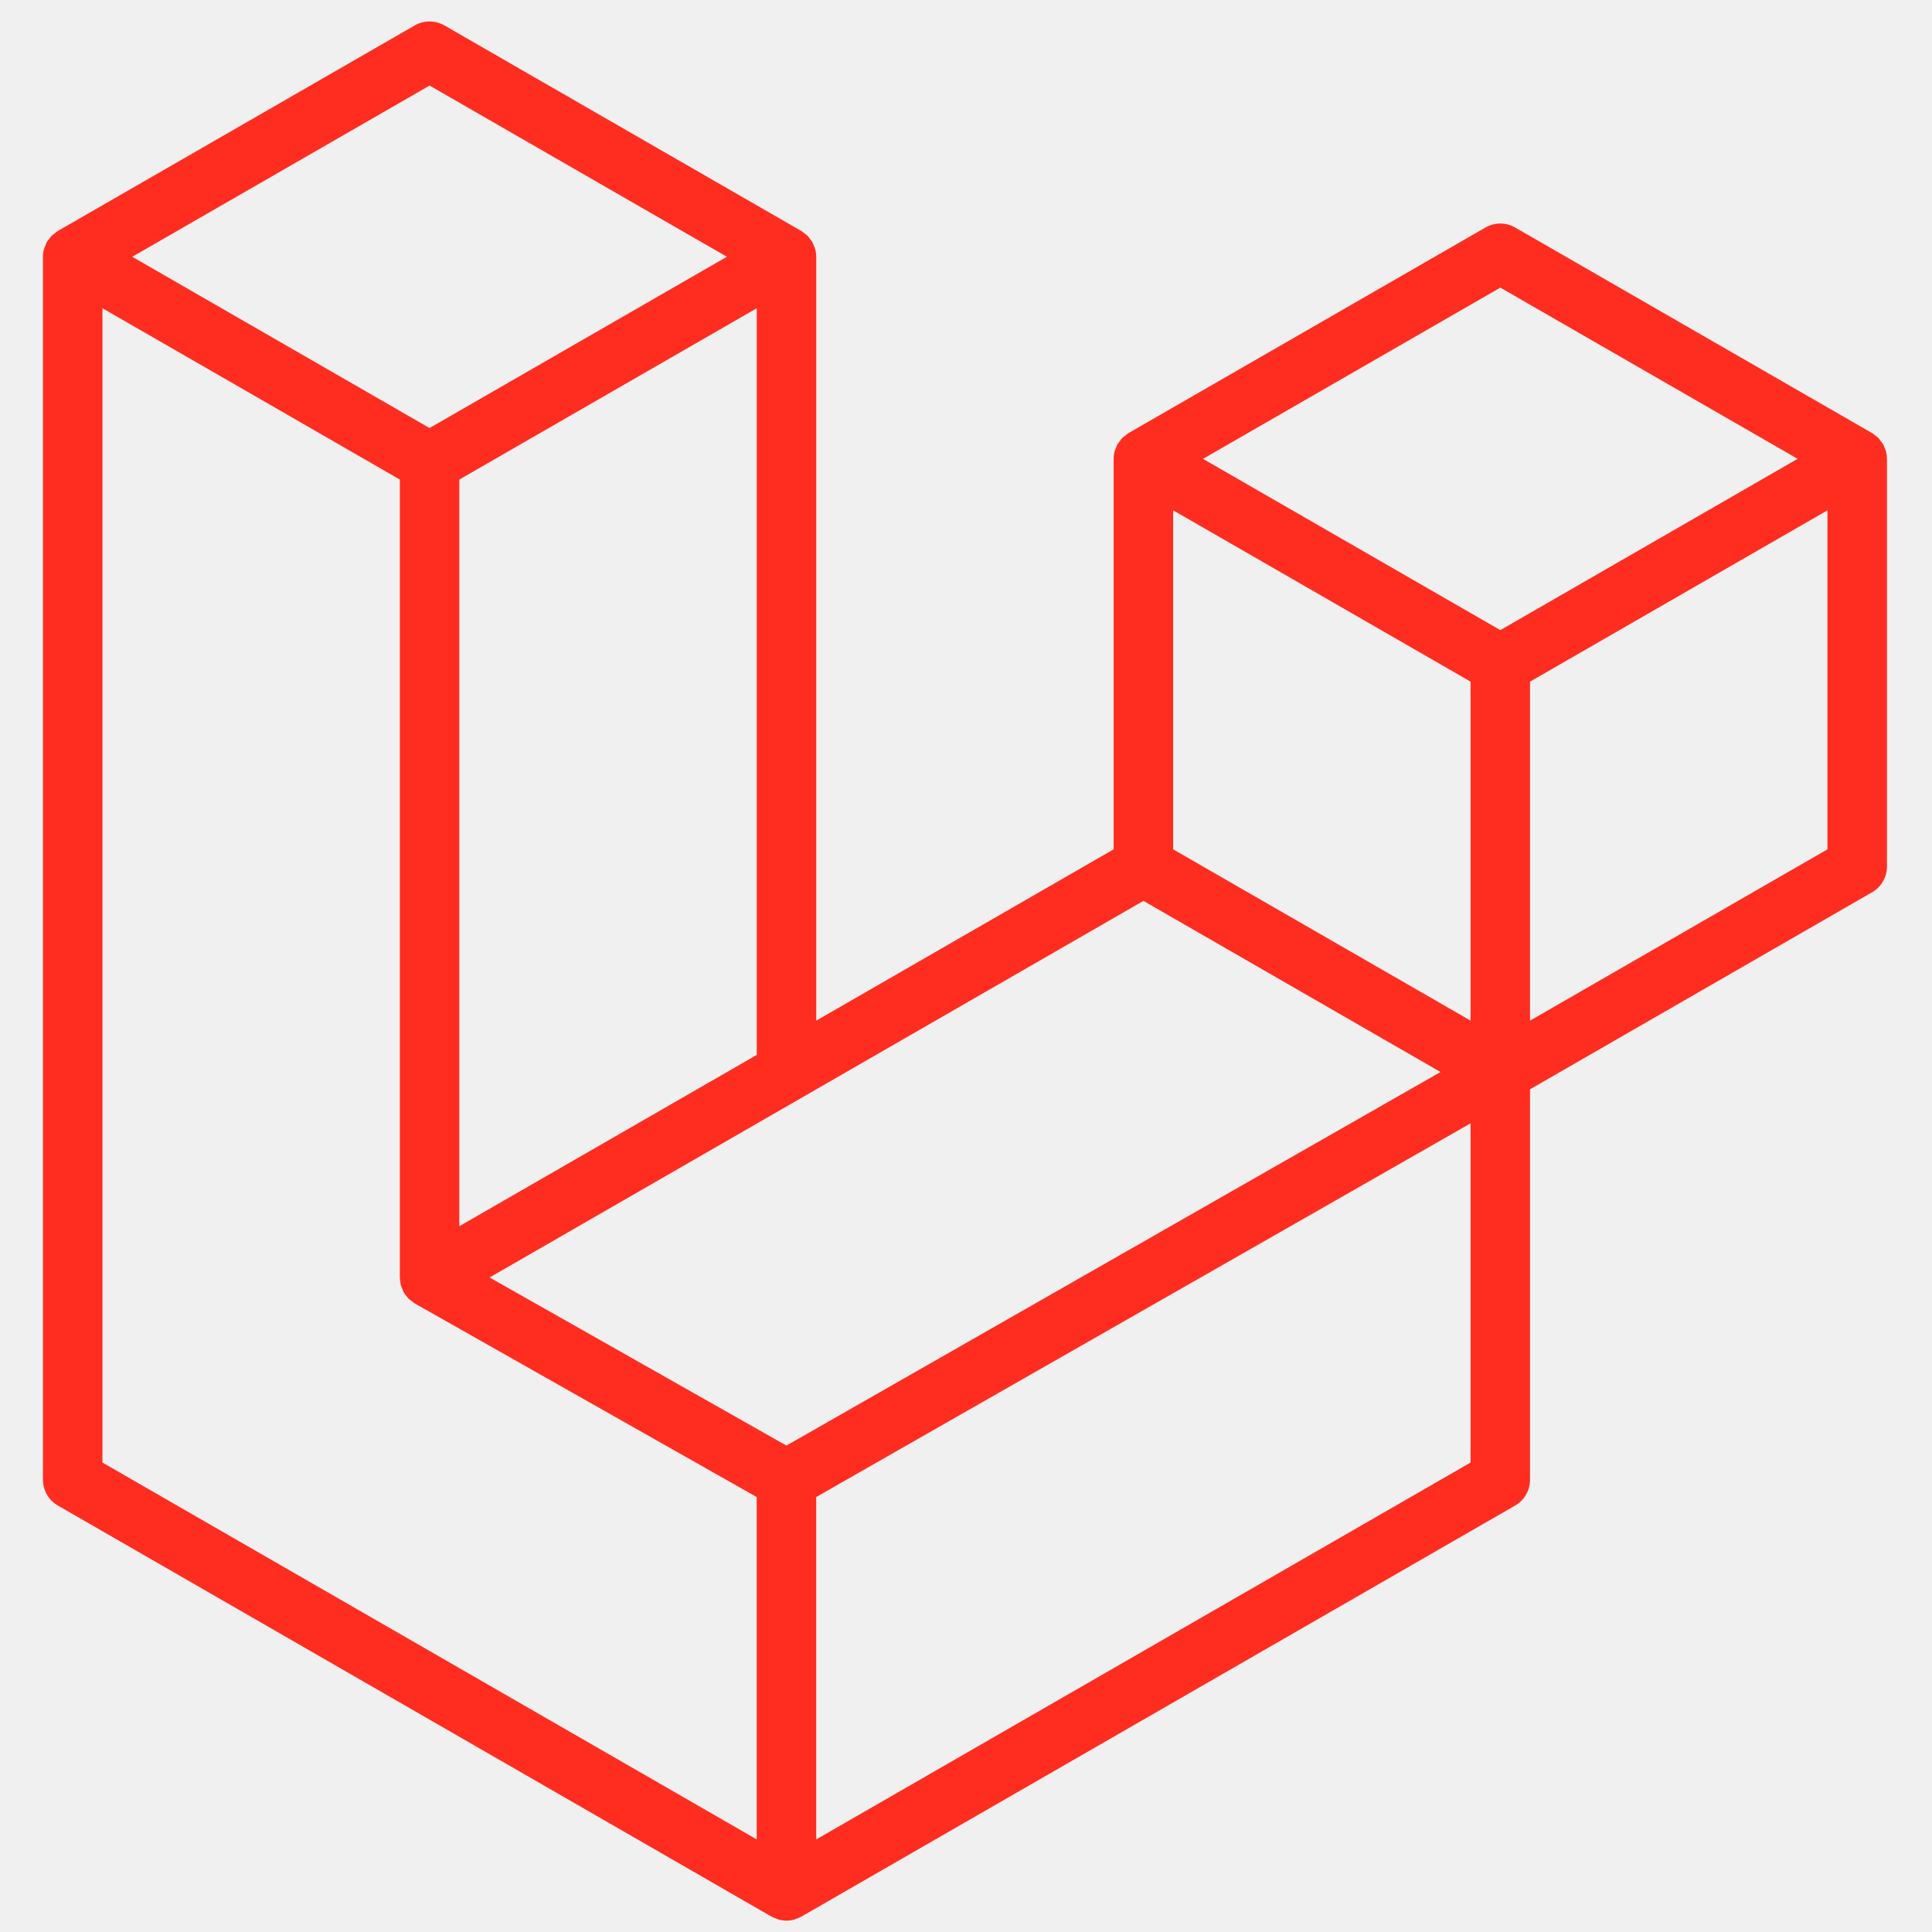
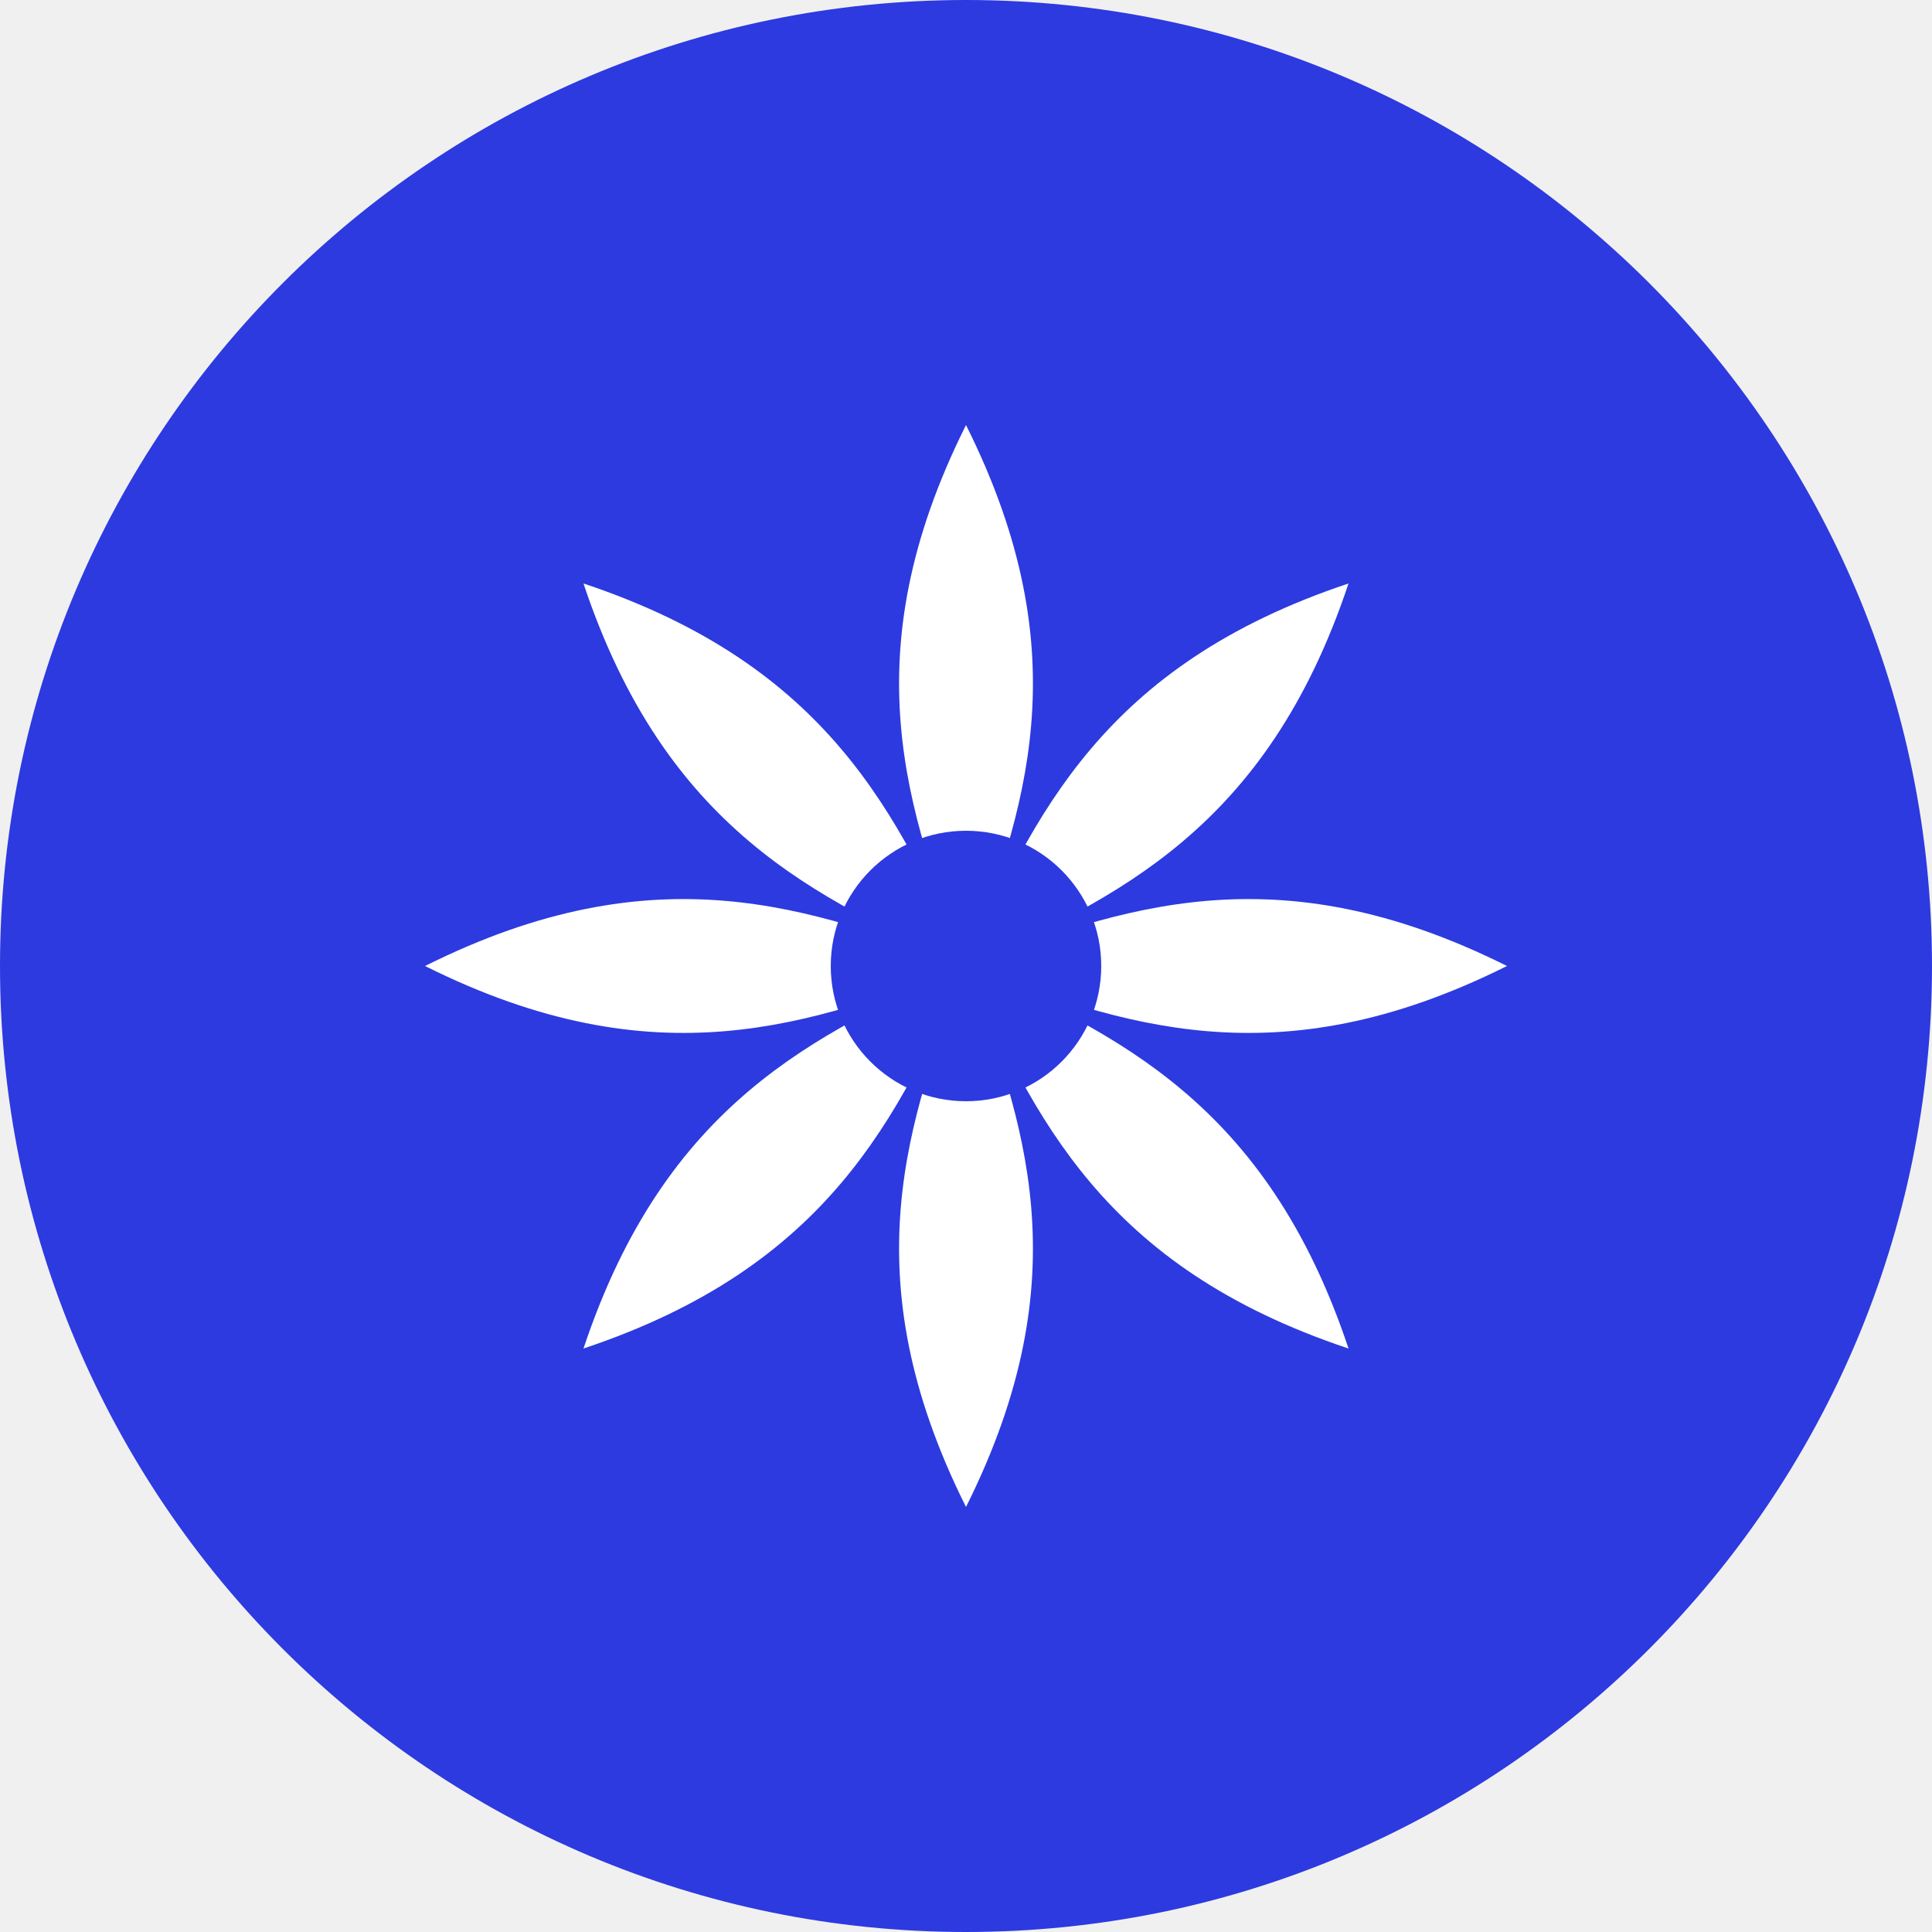
- <svg xmlns="http://www.w3.org/2000/svg" width="166" height="166" viewBox="0 0 166 166" fill="none">
-   <path fill-rule="evenodd" clip-rule="evenodd" d="M162.041 38.759C162.099 38.977 162.129 39.201 162.13 39.426V74.452C162.13 74.902 162.011 75.344 161.786 75.733C161.561 76.122 161.237 76.444 160.847 76.668L131.462 93.594V127.141C131.462 128.054 130.977 128.897 130.186 129.357L68.847 164.683C68.707 164.763 68.554 164.814 68.401 164.868C68.343 164.887 68.289 164.922 68.228 164.938C67.8 165.051 67.349 165.051 66.92 164.938C66.85 164.919 66.786 164.881 66.719 164.855C66.579 164.804 66.432 164.76 66.298 164.683L4.972 129.357C4.583 129.133 4.259 128.81 4.034 128.421C3.808 128.032 3.69 127.591 3.689 127.141L3.689 22.063C3.689 21.834 3.721 21.61 3.779 21.393C3.798 21.32 3.843 21.253 3.868 21.179C3.916 21.045 3.961 20.908 4.031 20.783C4.079 20.7 4.149 20.633 4.206 20.557C4.28 20.454 4.347 20.349 4.433 20.26C4.506 20.186 4.602 20.132 4.685 20.068C4.778 19.992 4.861 19.909 4.966 19.848L35.633 2.185C36.022 1.961 36.462 1.844 36.91 1.844C37.358 1.844 37.798 1.961 38.186 2.185L68.851 19.848H68.857C68.959 19.912 69.045 19.992 69.138 20.065C69.221 20.129 69.313 20.186 69.387 20.257C69.476 20.349 69.54 20.454 69.616 20.557C69.671 20.633 69.744 20.7 69.789 20.783C69.862 20.911 69.904 21.045 69.955 21.179C69.98 21.253 70.025 21.32 70.044 21.396C70.103 21.614 70.133 21.838 70.133 22.063V87.694L95.686 72.974V39.423C95.686 39.2 95.718 38.973 95.775 38.759C95.798 38.683 95.839 38.615 95.865 38.542C95.916 38.408 95.96 38.271 96.031 38.146C96.079 38.063 96.149 37.996 96.203 37.92C96.279 37.818 96.343 37.712 96.433 37.623C96.506 37.549 96.599 37.495 96.681 37.431C96.777 37.355 96.86 37.272 96.962 37.211L127.633 19.548C128.021 19.324 128.461 19.206 128.91 19.206C129.358 19.206 129.798 19.324 130.186 19.548L160.85 37.211C160.959 37.275 161.042 37.355 161.137 37.428C161.217 37.492 161.31 37.549 161.383 37.62C161.473 37.712 161.536 37.818 161.613 37.92C161.67 37.996 161.741 38.063 161.785 38.146C161.859 38.271 161.9 38.408 161.951 38.542C161.98 38.615 162.021 38.683 162.041 38.759ZM157.018 72.974V43.848L146.287 50.028L131.462 58.568V87.694L157.021 72.974H157.018ZM126.354 125.663V96.518L111.771 104.85L70.13 128.626V158.046L126.354 125.663ZM8.801 26.485V125.663L65.018 158.043V128.629L35.649 112L35.64 111.994L35.627 111.988C35.528 111.93 35.445 111.847 35.353 111.777C35.273 111.713 35.18 111.662 35.11 111.592L35.104 111.582C35.021 111.502 34.963 111.403 34.893 111.314C34.829 111.228 34.753 111.154 34.702 111.065L34.699 111.055C34.641 110.96 34.606 110.845 34.565 110.736C34.523 110.64 34.469 110.551 34.443 110.449C34.411 110.328 34.405 110.197 34.392 110.072C34.379 109.976 34.354 109.881 34.354 109.785V109.778V41.205L19.532 32.662L8.801 26.485ZM36.913 7.35L11.364 22.063L36.907 36.777L62.453 22.06L36.907 7.35H36.913ZM50.2 99.174L65.022 90.637V26.485L54.291 32.665L39.466 41.205V105.357L50.2 99.174ZM128.91 24.713L103.363 39.426L128.91 54.14L154.453 39.423L128.91 24.713ZM126.354 58.568L111.529 50.028L100.798 43.848V72.974L115.619 81.511L126.354 87.694V58.568ZM67.571 124.205L105.042 102.803L123.772 92.109L98.245 77.405L68.854 94.334L42.066 109.762L67.571 124.205Z" fill="#FF2D20" />
+ <svg xmlns="http://www.w3.org/2000/svg" viewBox="0 0 100 100">
+   <circle cx="50" cy="50" r="50" fill="#2D3AE0" />
+   <g transform="rotate(0, 50, 50)">
+     <path d="M50,50 C47,42 44,34 50,22 C56,34 53,42 50,50 Z" fill="white" />
+   </g>
+   <g transform="rotate(45, 50, 50)">
+     <path d="M50,50 C47,42 44,34 50,22 C56,34 53,42 50,50 Z" fill="white" />
+   </g>
+   <g transform="rotate(90, 50, 50)">
+     <path d="M50,50 C47,42 44,34 50,22 C56,34 53,42 50,50 Z" fill="white" />
+   </g>
+   <g transform="rotate(135, 50, 50)">
+     <path d="M50,50 C47,42 44,34 50,22 C56,34 53,42 50,50 Z" fill="white" />
+   </g>
+   <g transform="rotate(180, 50, 50)">
+     <path d="M50,50 C47,42 44,34 50,22 C56,34 53,42 50,50 Z" fill="white" />
+   </g>
+   <g transform="rotate(225, 50, 50)">
+     <path d="M50,50 C47,42 44,34 50,22 C56,34 53,42 50,50 Z" fill="white" />
+   </g>
+   <g transform="rotate(270, 50, 50)">
+     <path d="M50,50 C47,42 44,34 50,22 C56,34 53,42 50,50 Z" fill="white" />
+   </g>
+   <g transform="rotate(315, 50, 50)">
+     <path d="M50,50 C47,42 44,34 50,22 C56,34 53,42 50,50 Z" fill="white" />
+   </g>
+   <circle cx="50" cy="50" r="7" fill="#2D3AE0" />
</svg>
